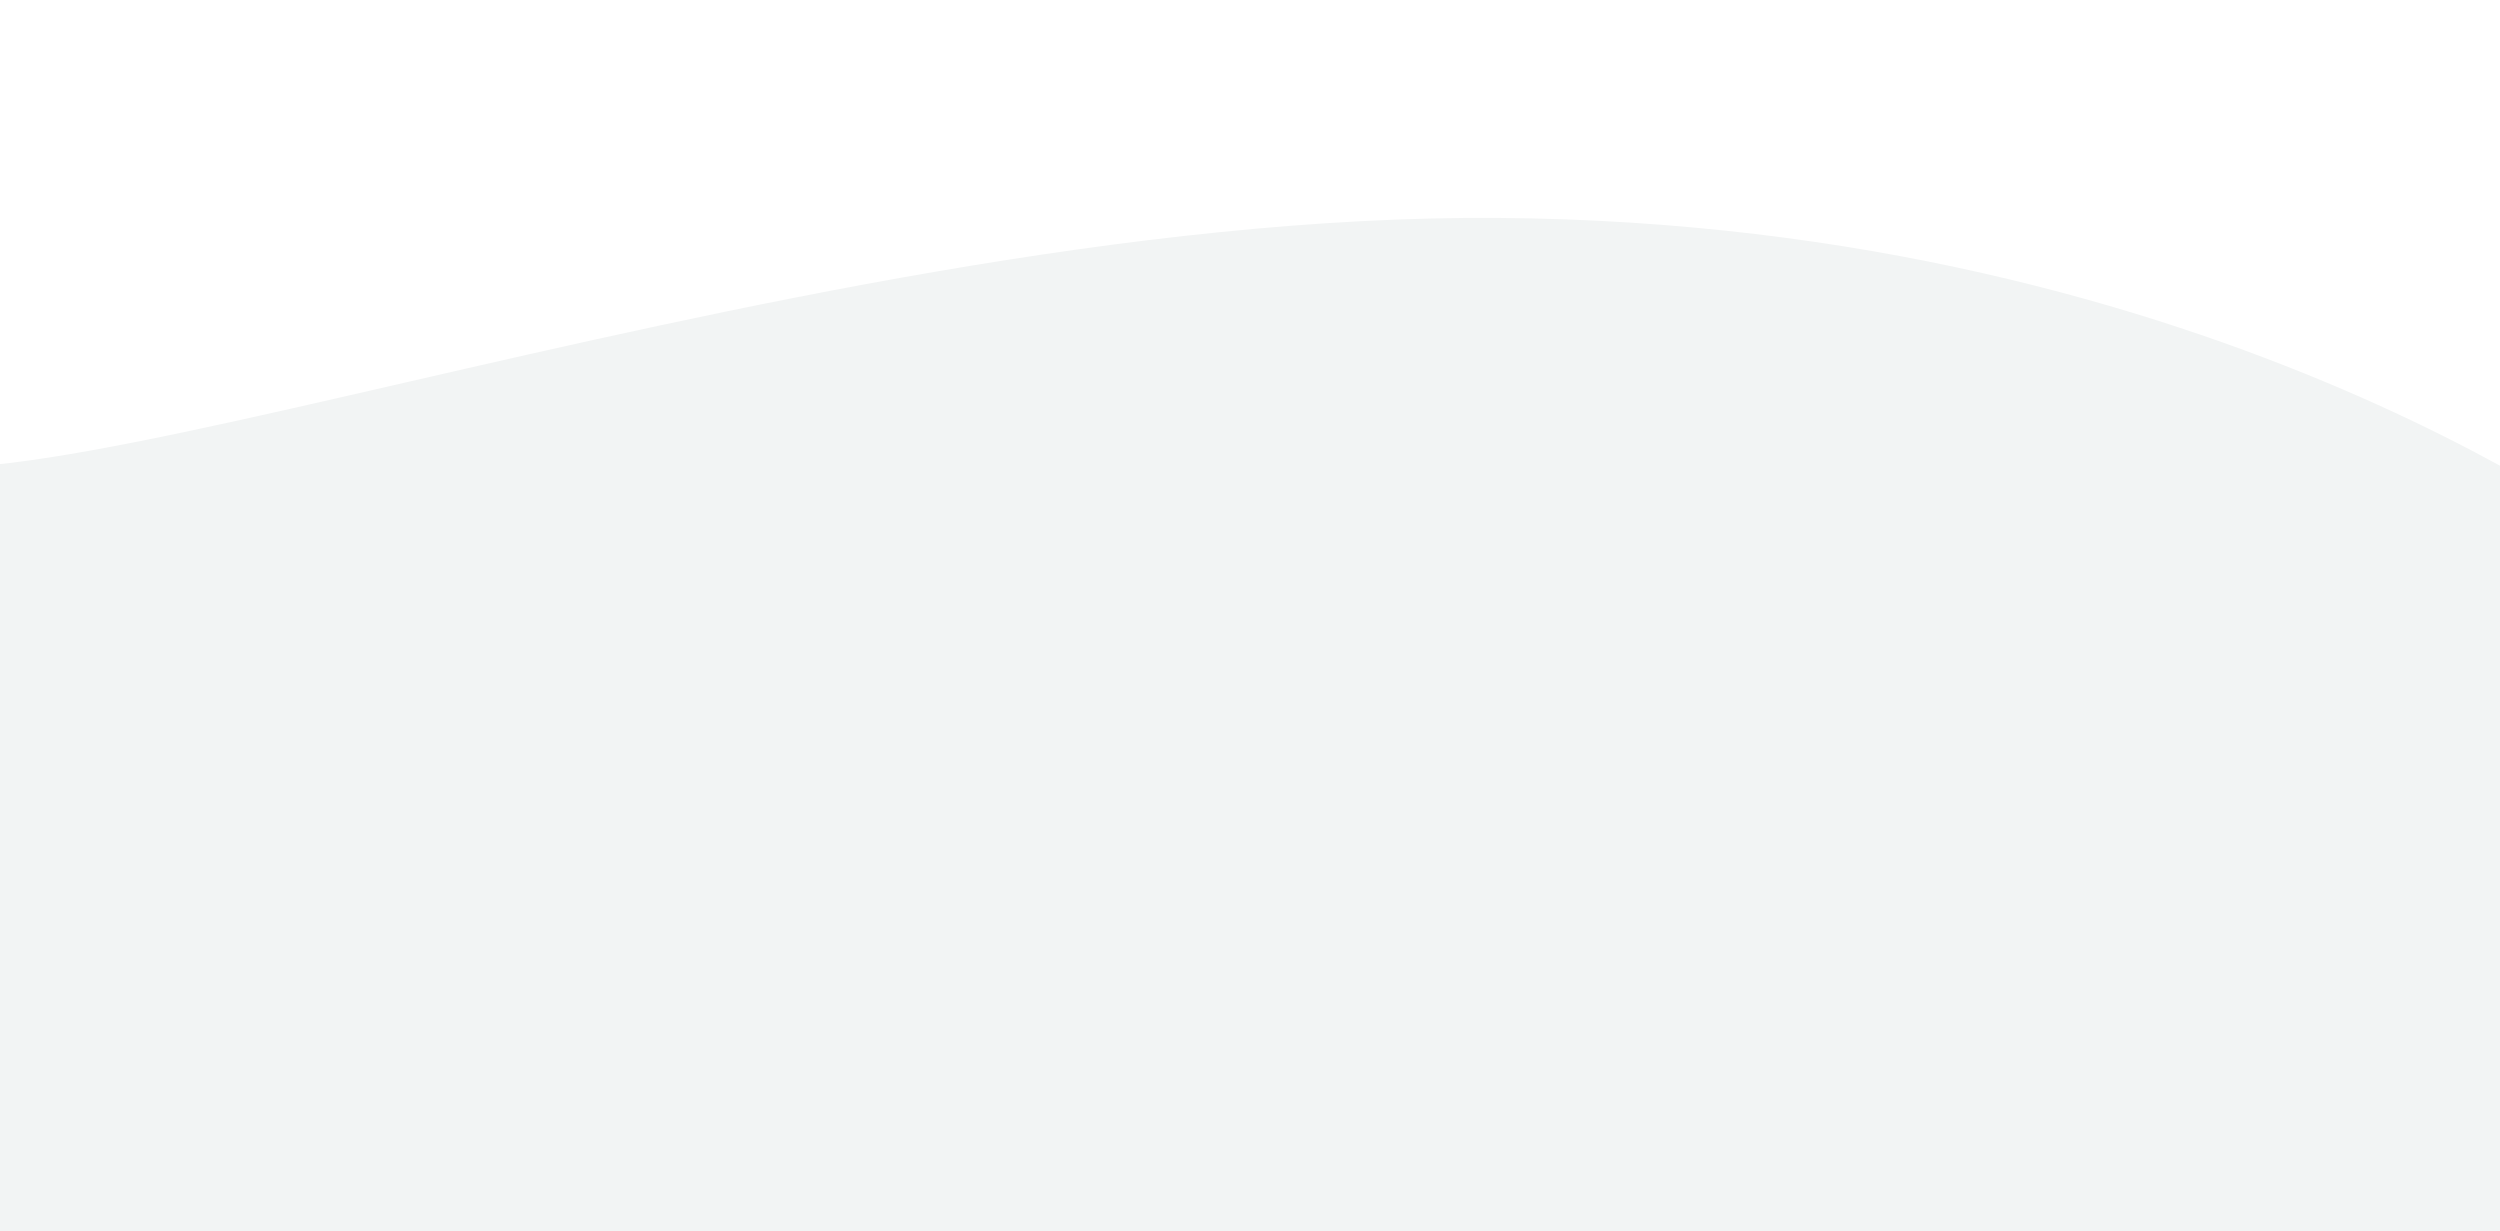
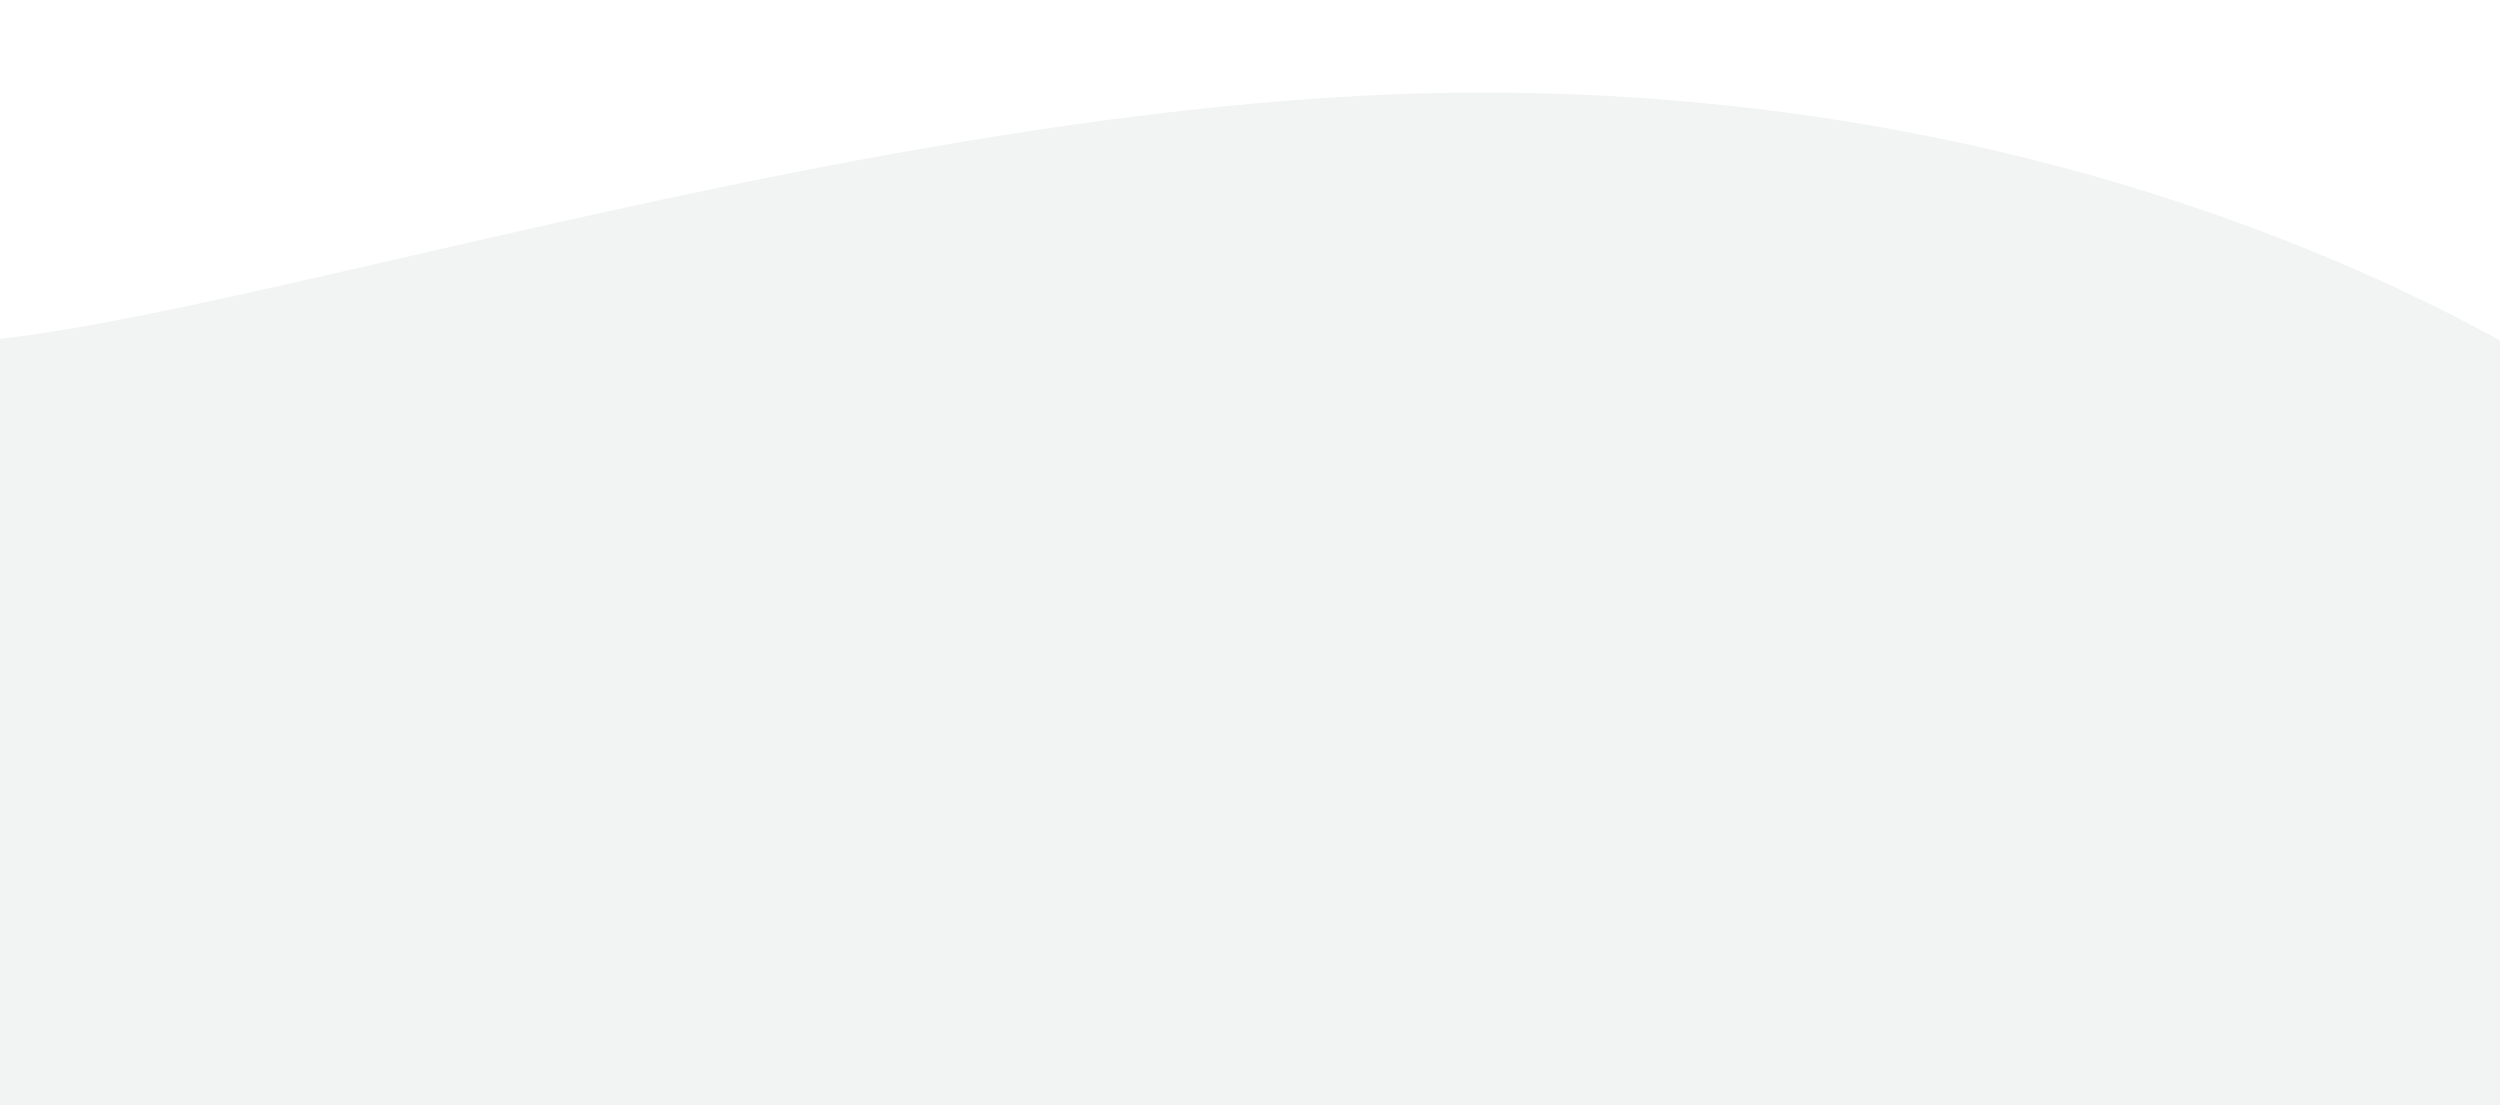
- <svg xmlns="http://www.w3.org/2000/svg" version="1.1" id="Layer_1" x="0px" y="0px" viewBox="0 0 1894 932" style="enable-background:new 0 0 1894 932;" xml:space="preserve">
+ <svg xmlns="http://www.w3.org/2000/svg" version="1.1" id="Layer_1" x="0px" y="0px" viewBox="0 0 1894 837" style="enable-background:new 0 0 1894 837;" xml:space="preserve">
  <style type="text/css">
	.st0{fill:#F2F4F4;}
</style>
-   <path class="st0" d="M2003,1102.1H-108v-780c0,127,693.4-161,1243-157c548,4,868,256.5,868,256.5V1102.1z" />
+   <path class="st0" d="M2003,1007.1H-108v-780c0,127,693.4-161,1243-157c548,4,868,256.5,868,256.5V1007.1z" />
</svg>
